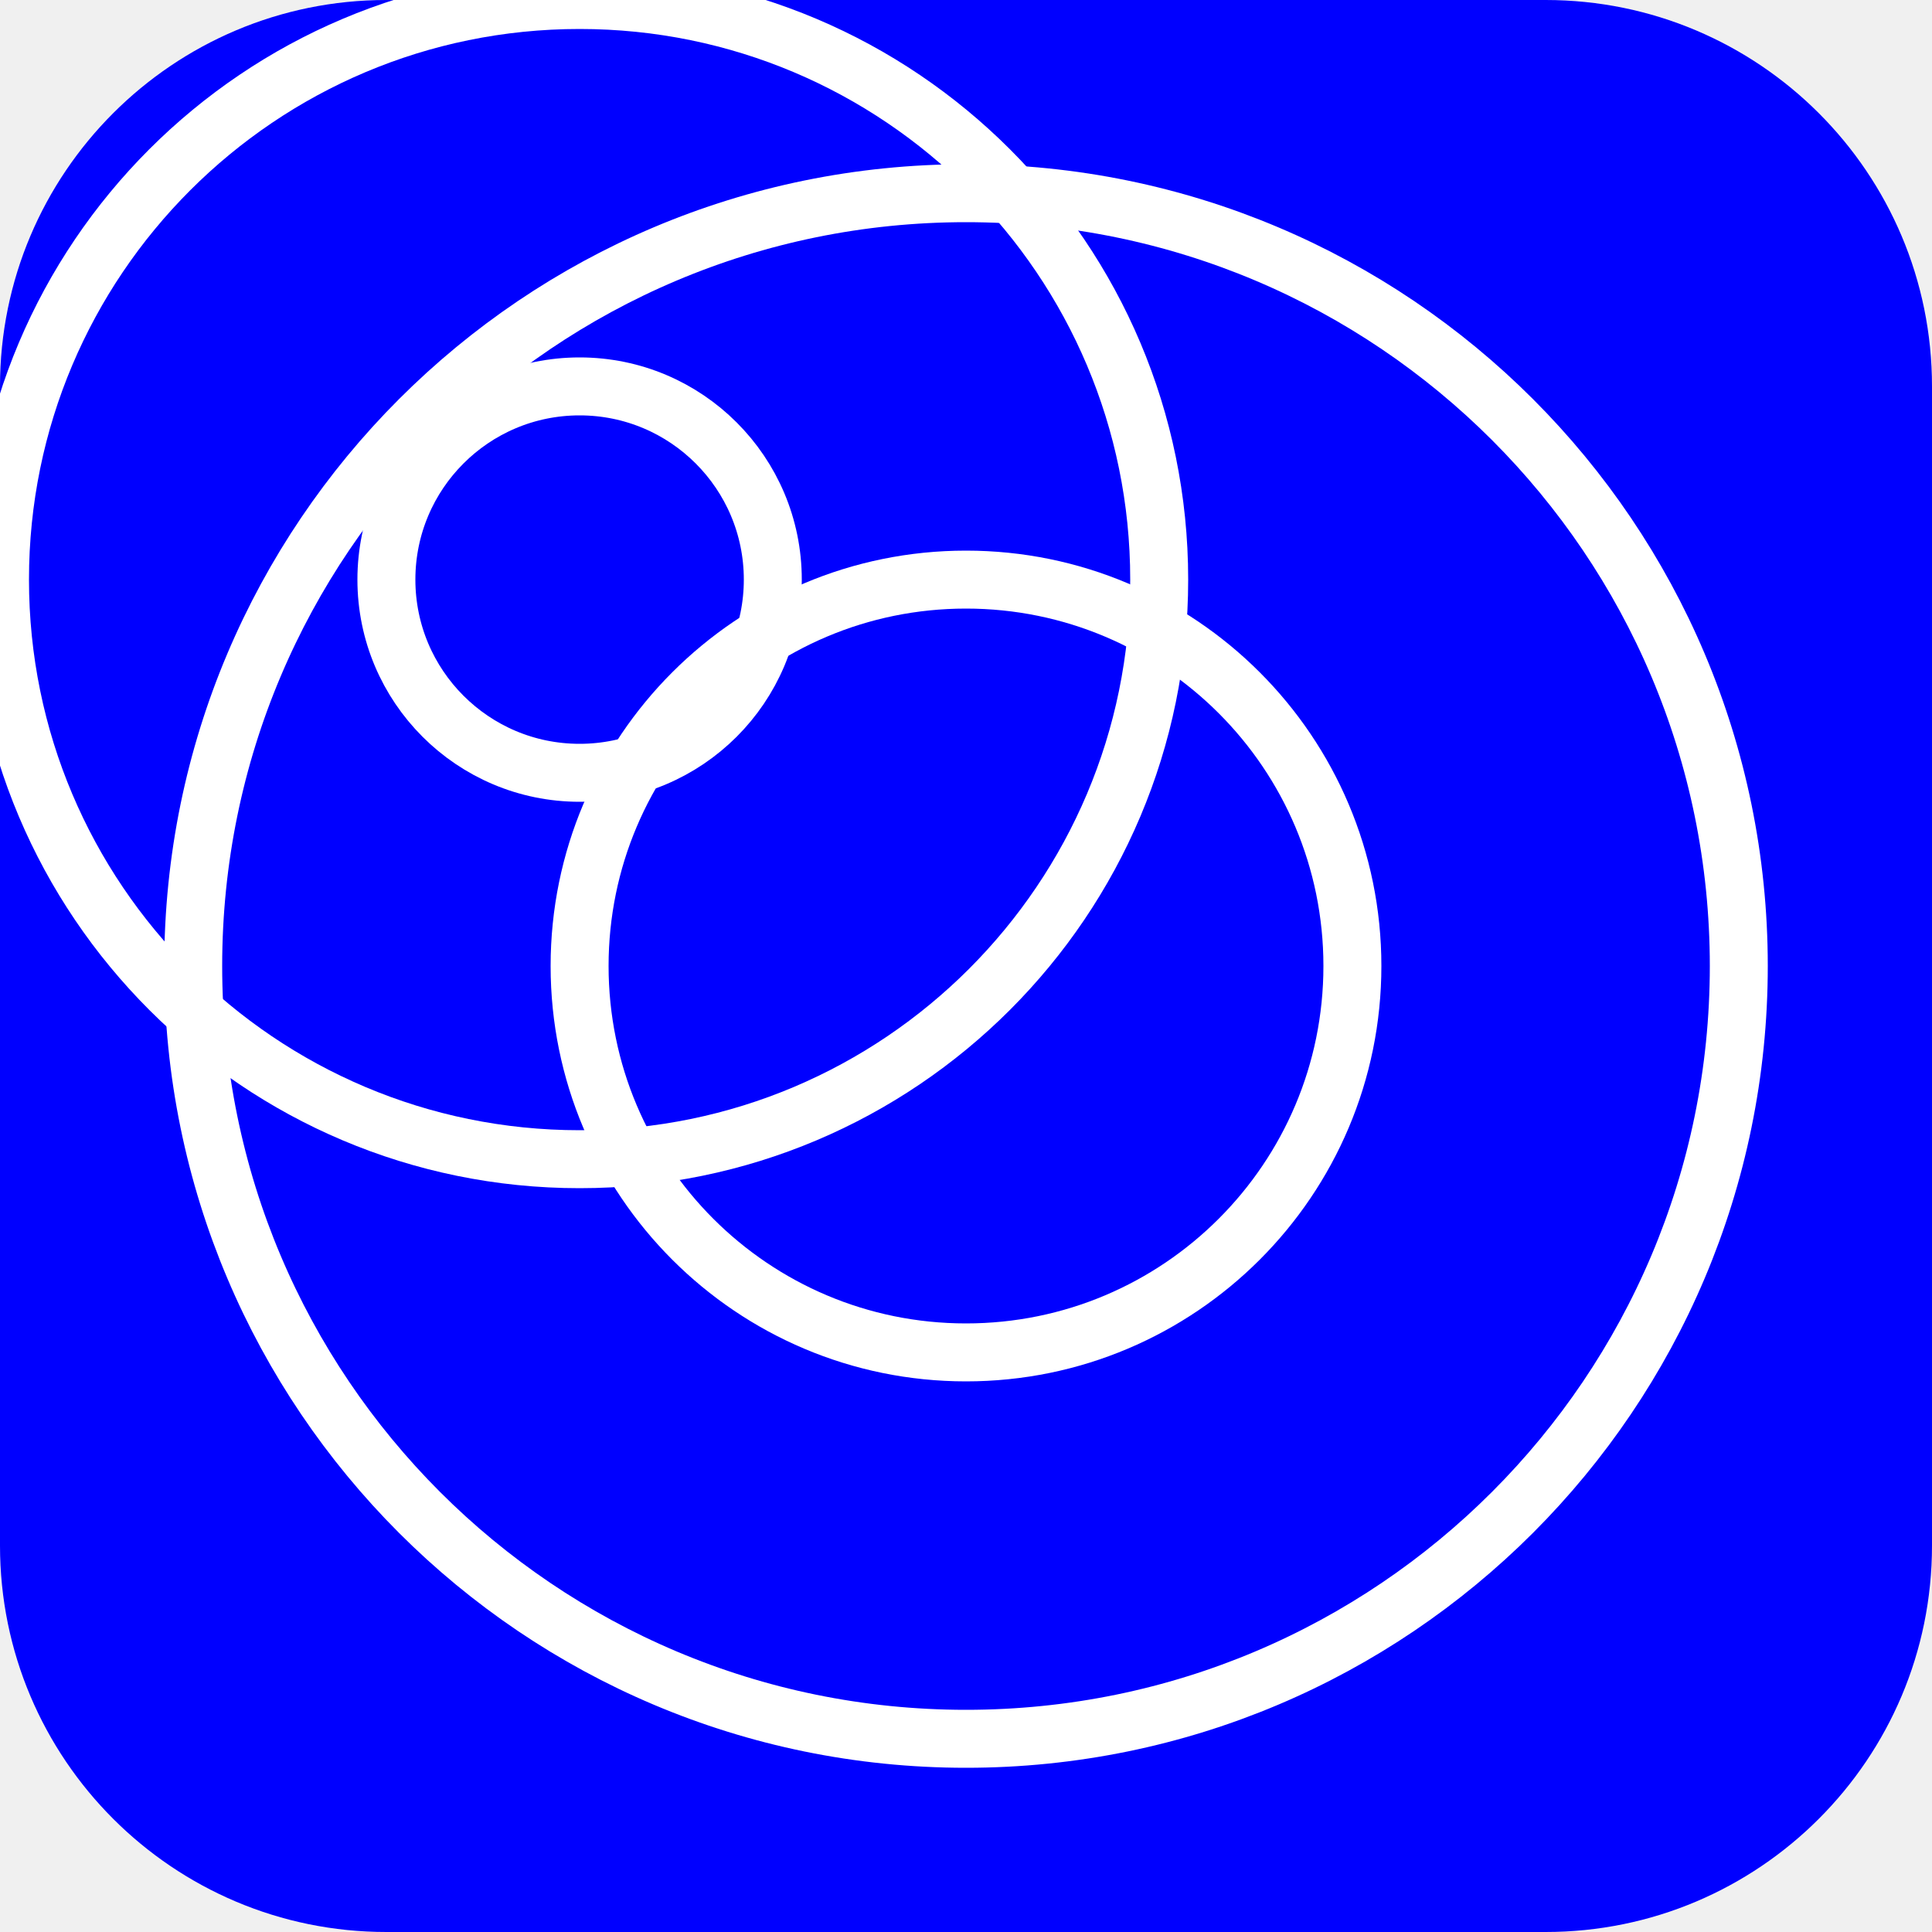
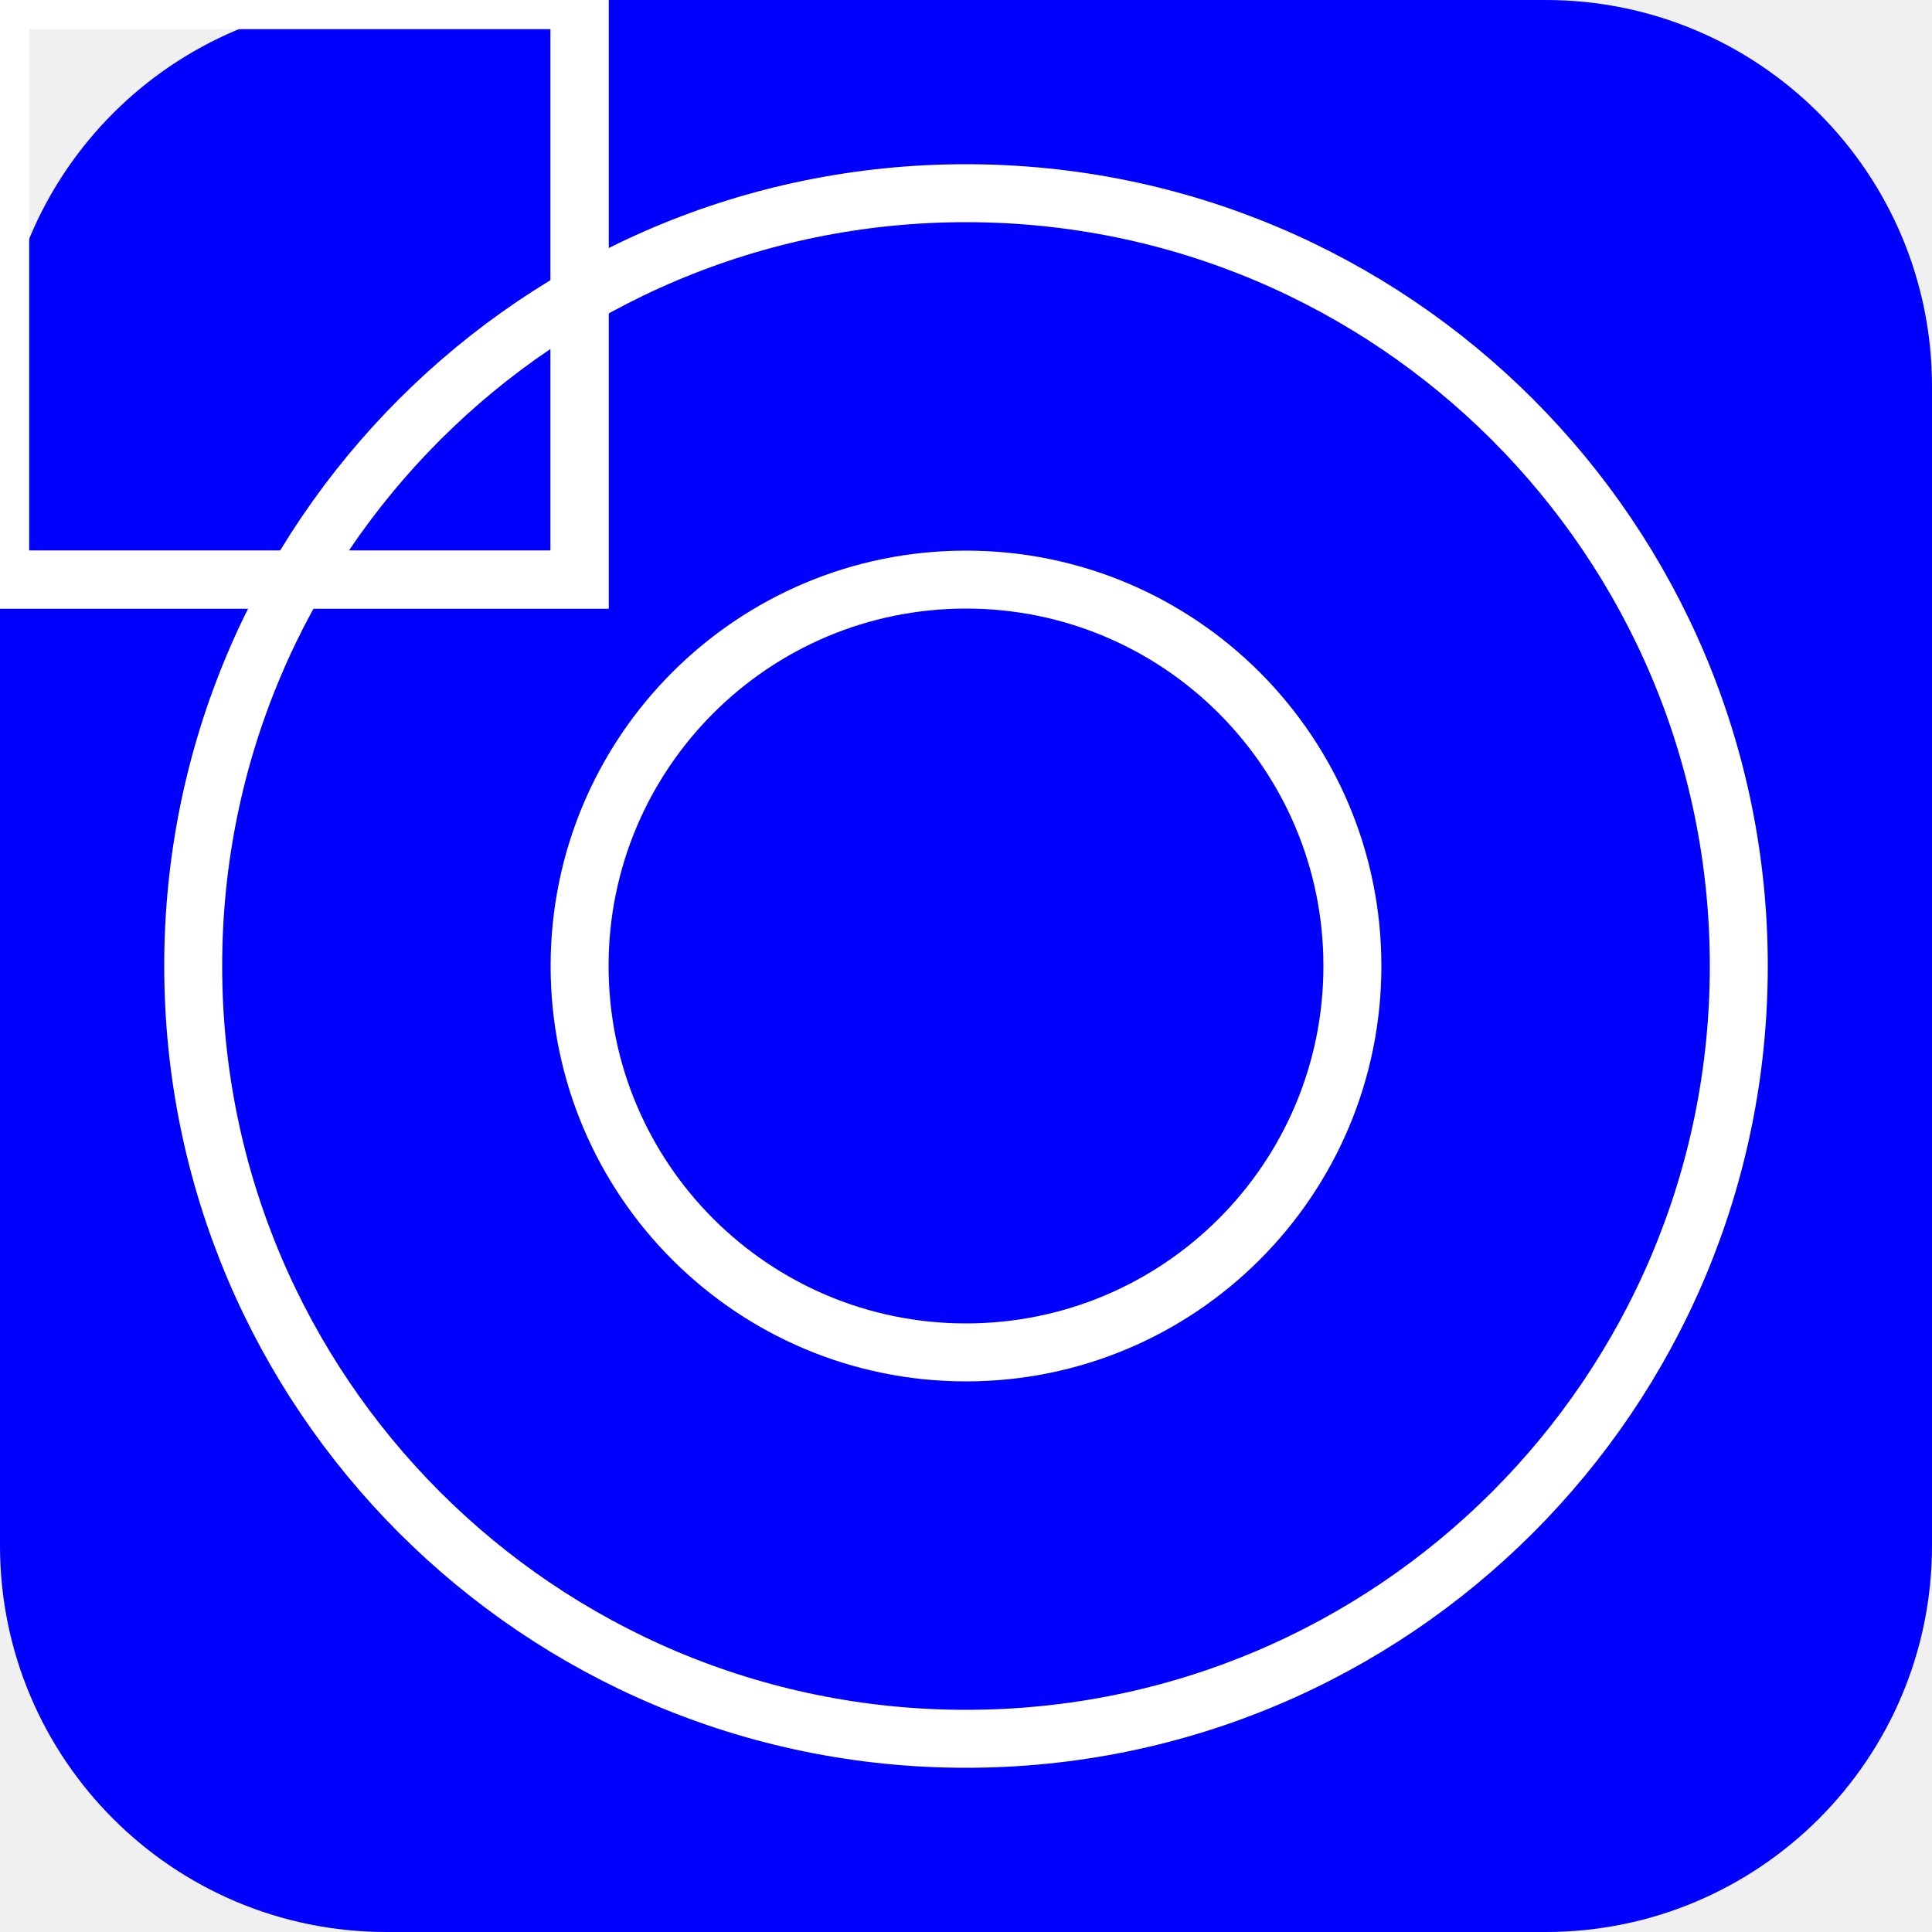
<svg xmlns="http://www.w3.org/2000/svg" viewBox="0 0 100 100">
  <style> .test{fill:none;stroke:white;stroke-width:3}</style>
  <rect x1="0" y1="0" rx="20" ry="20" width="100" height="100" style="fill:blue" />
  <g class="test">
    <circle cx="50" cy="50" r="0" />
-     <circle cx="30" cy="30" r="10" />
+     <rect width="30" height="30" />
    <circle cx="50" cy="50" r="20" />
-     <circle cx="30" cy="30" r="30" />
+     <rect width="30" height="30" />
    <circle cx="50" cy="50" r="40" />
  </g>
</svg>
